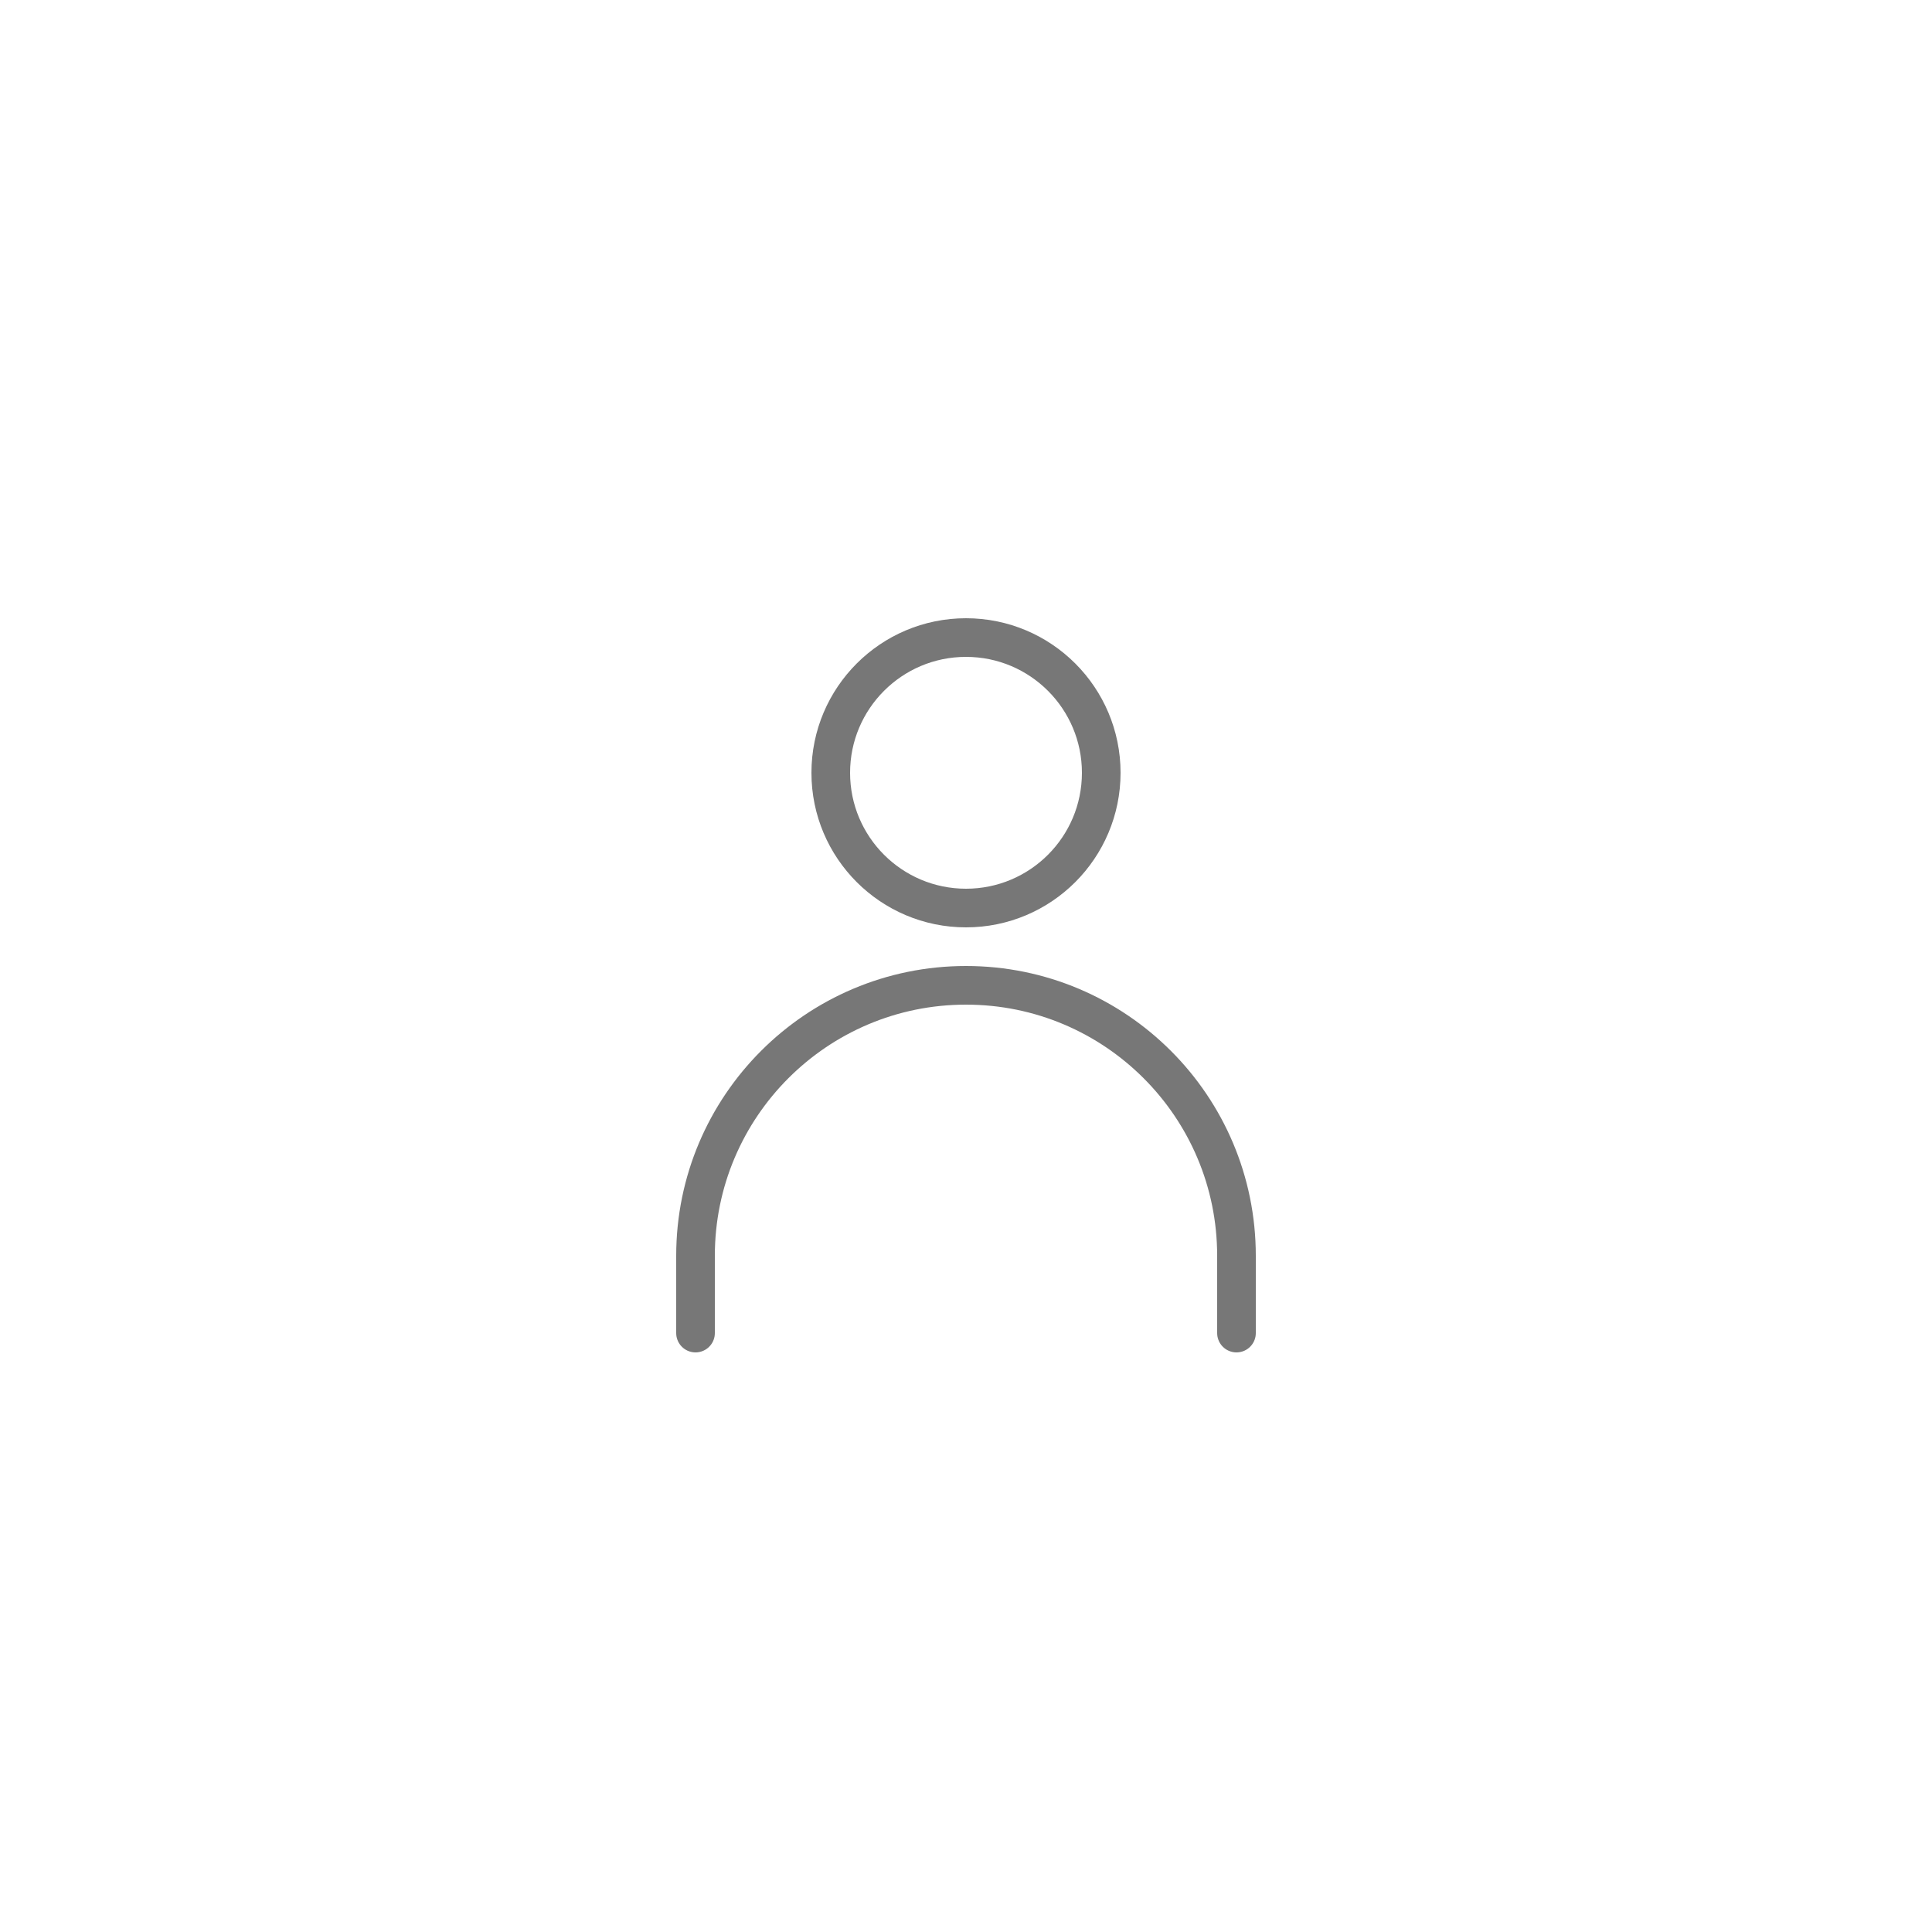
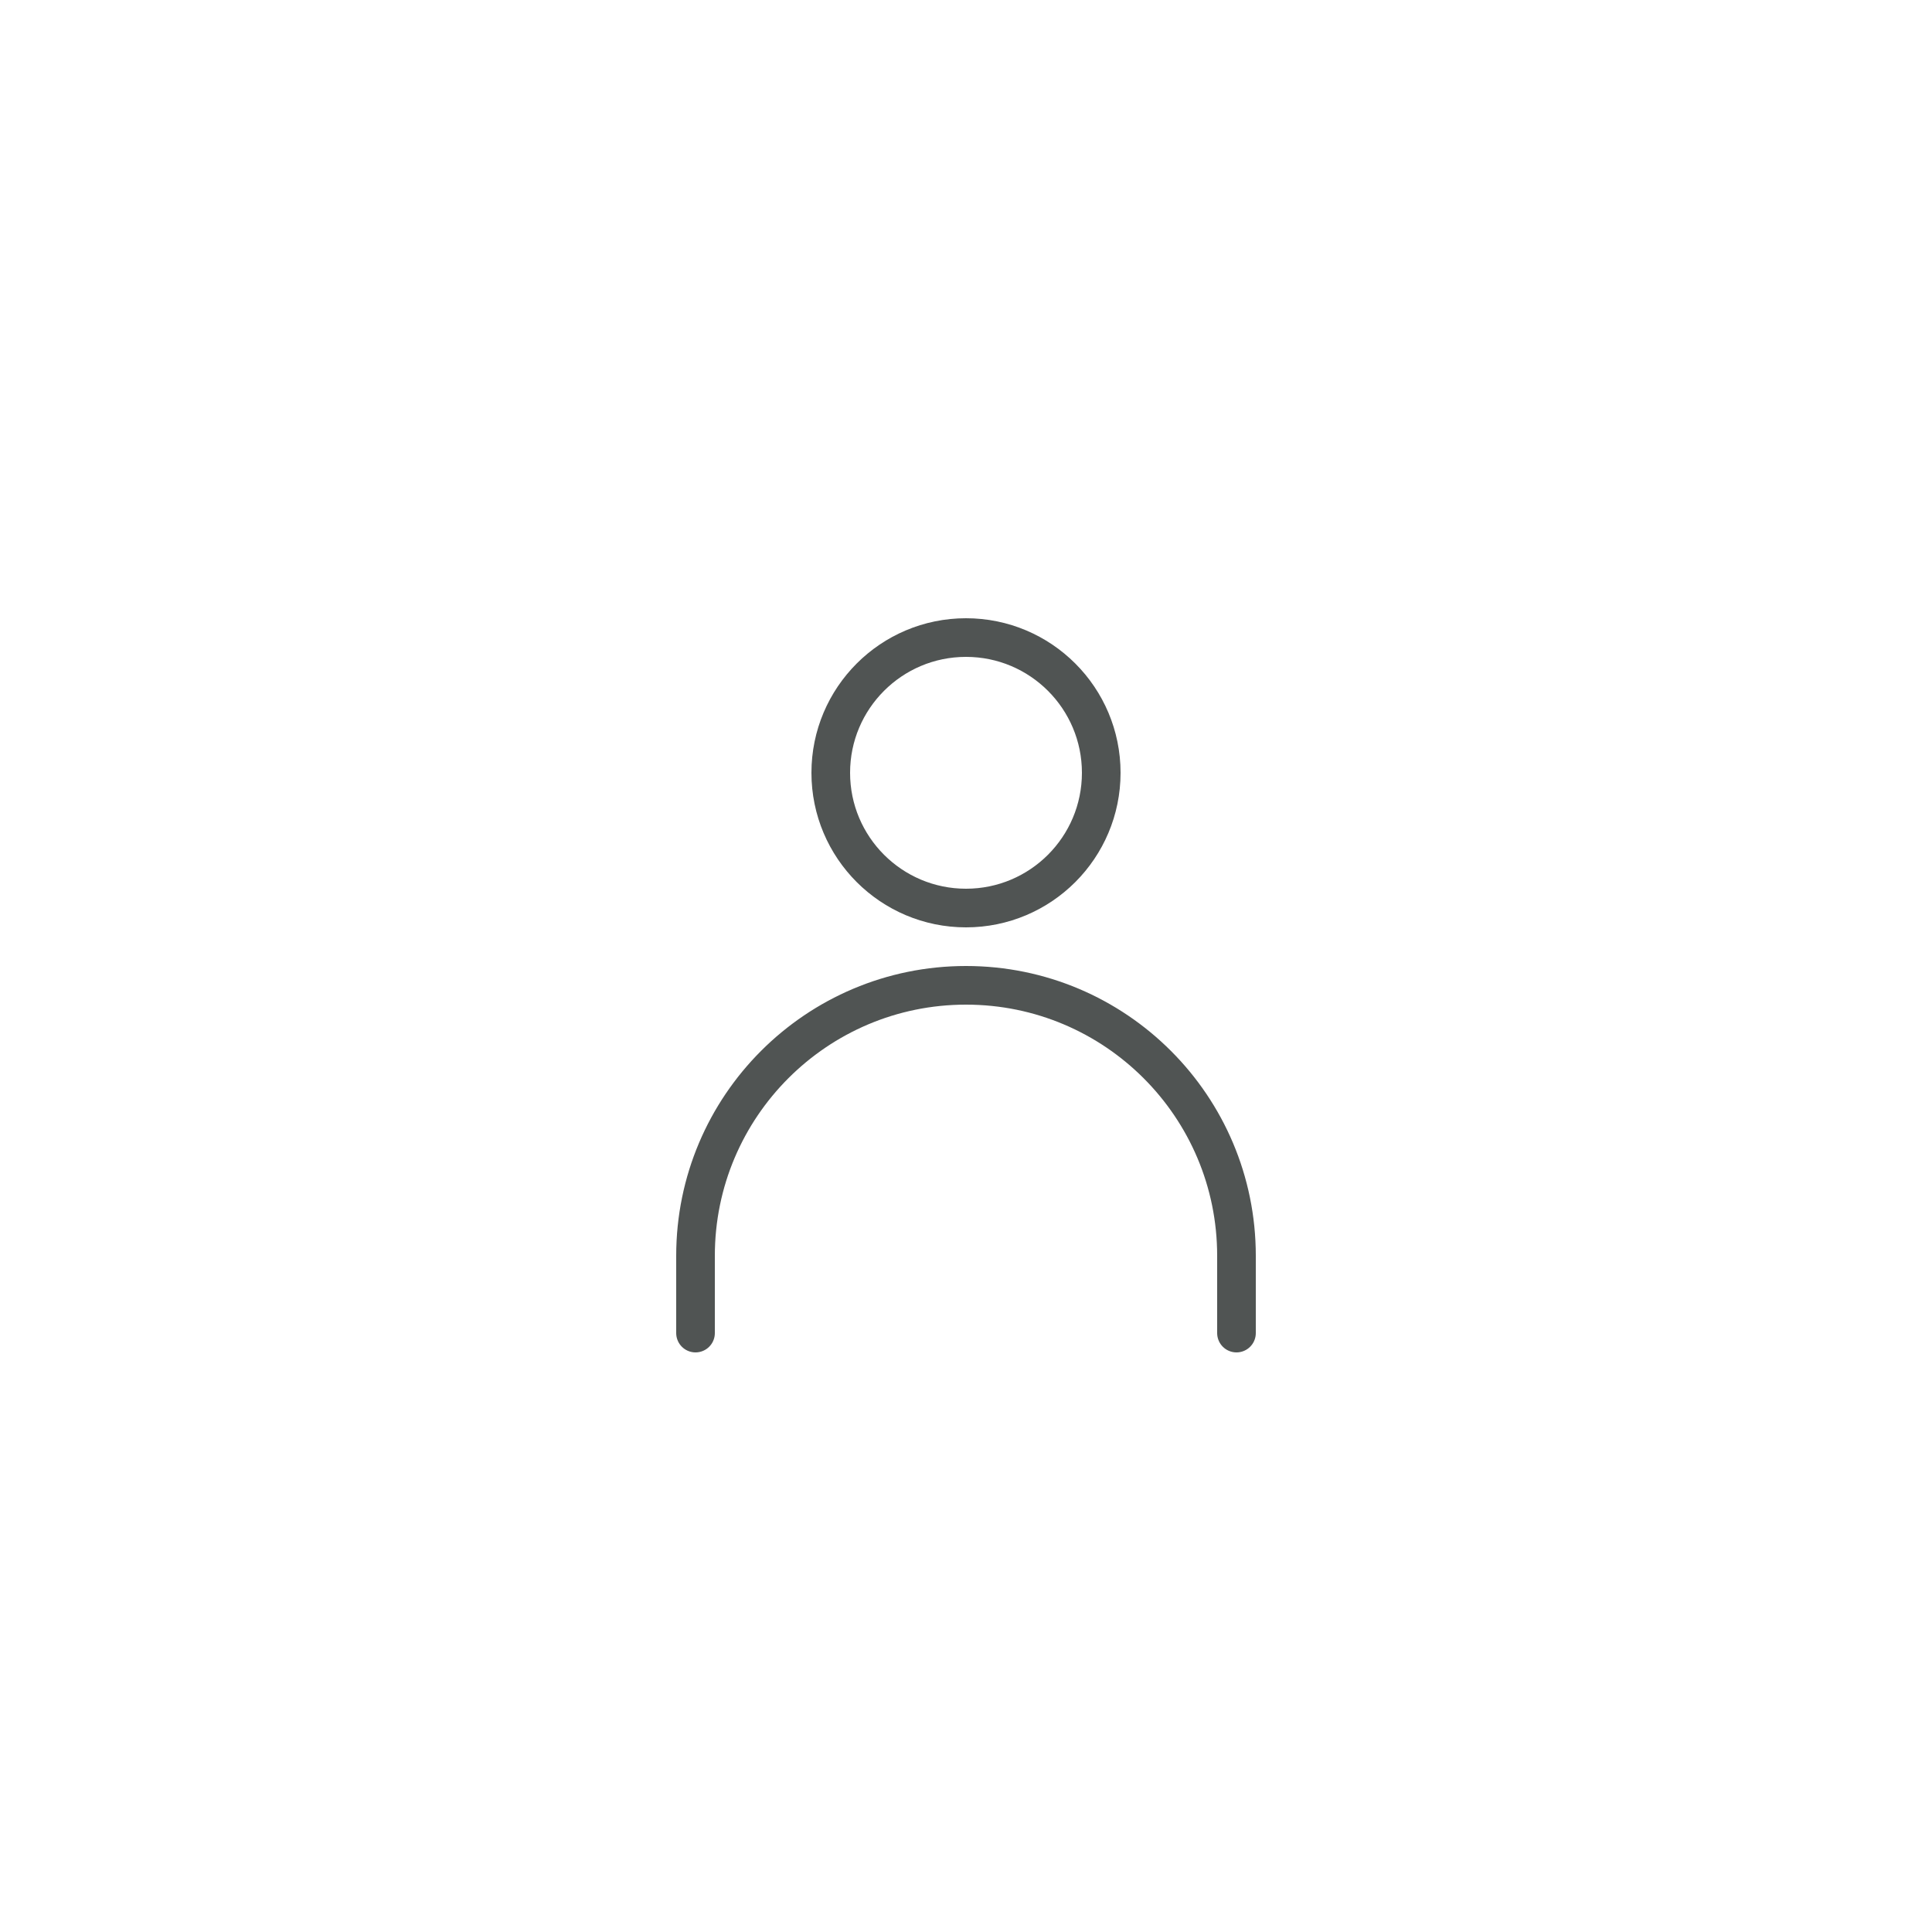
<svg xmlns="http://www.w3.org/2000/svg" viewBox="0 0 200 200" width="256" height="256">
-   <g transform="translate(50 50)" fill="none" stroke="#777" stroke-width="4" stroke-linecap="round" stroke-linejoin="round">
+   <g transform="translate(50 50)" fill="none" stroke="#505453" stroke-width="4" stroke-linecap="round" stroke-linejoin="round">
    <circle cx="50" cy="30" r="14" />
    <path d="M22 88v-8a28 28 0 0 1 56 0v8" />
  </g>
</svg>
